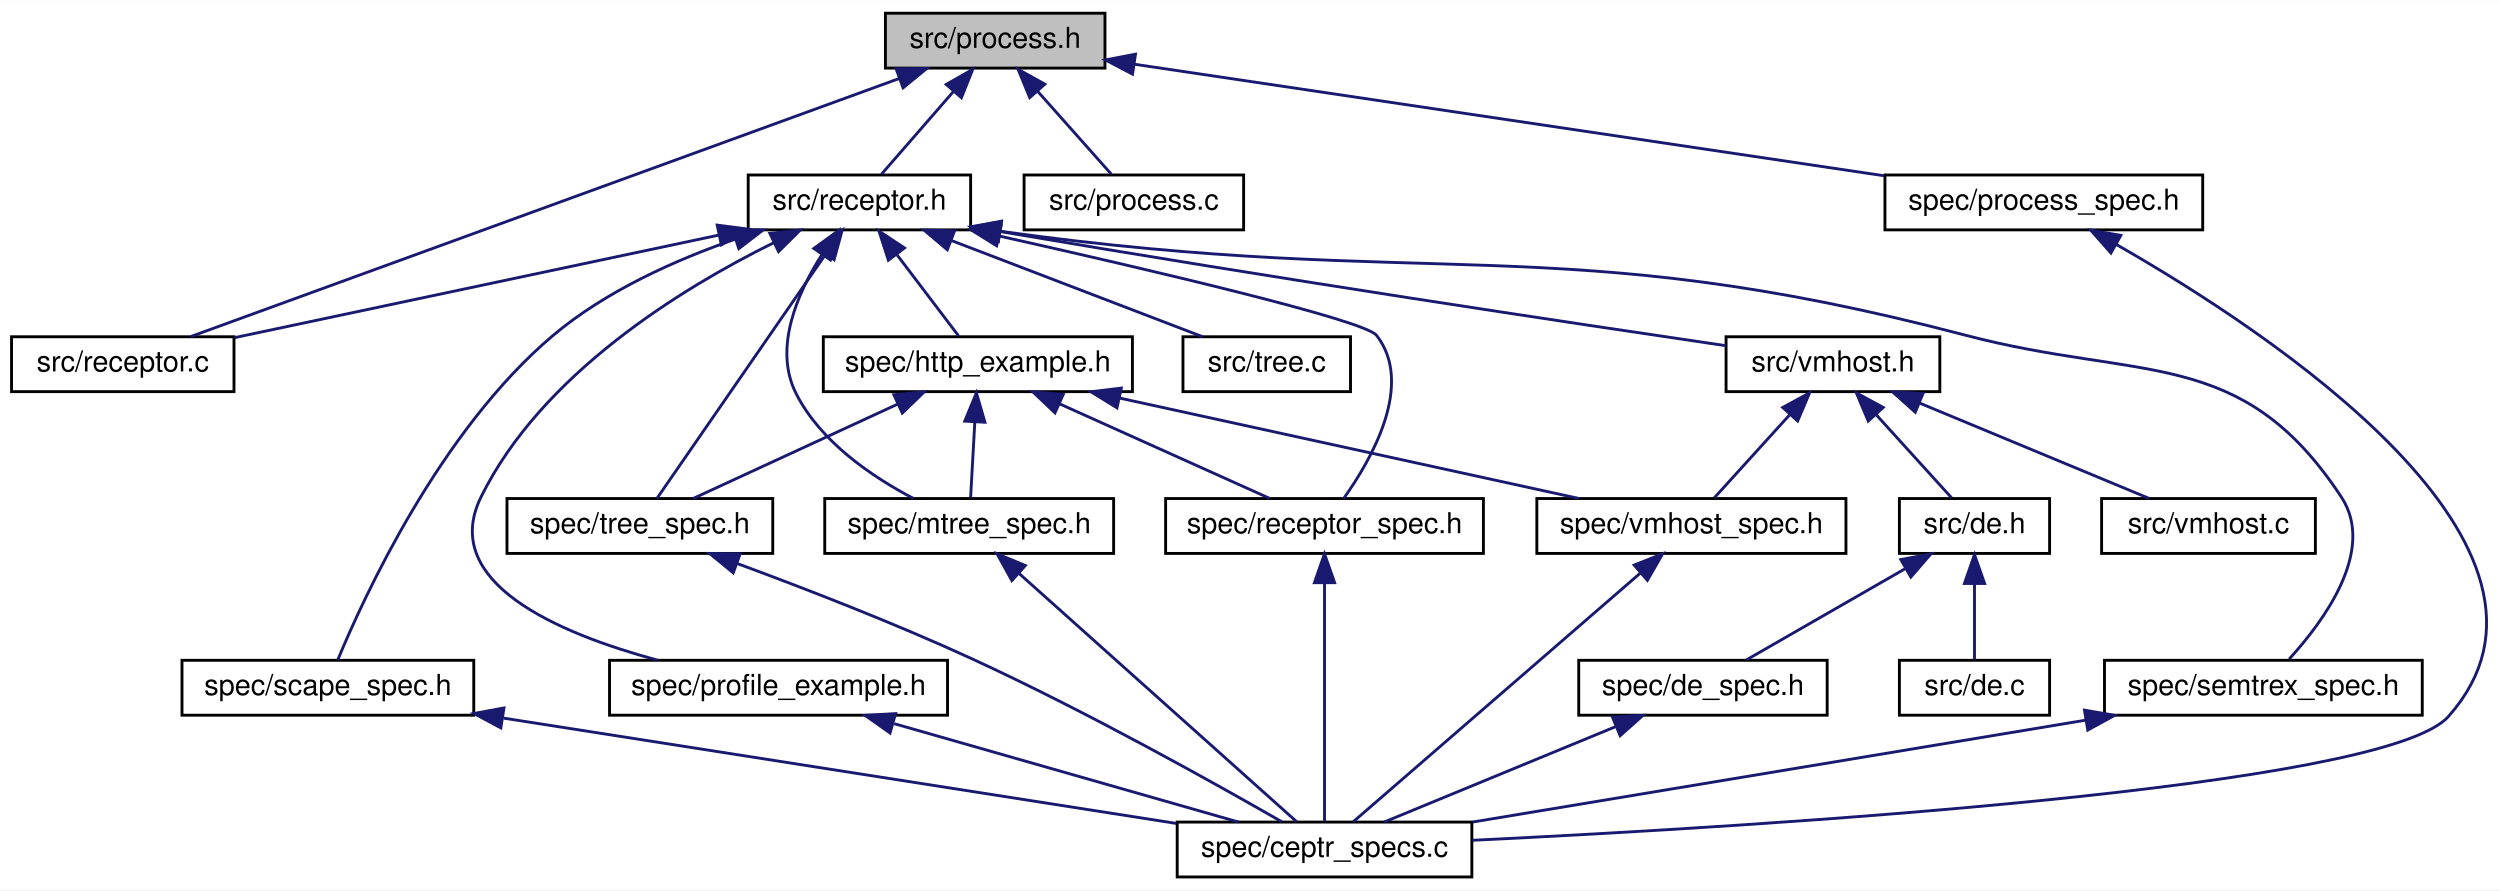
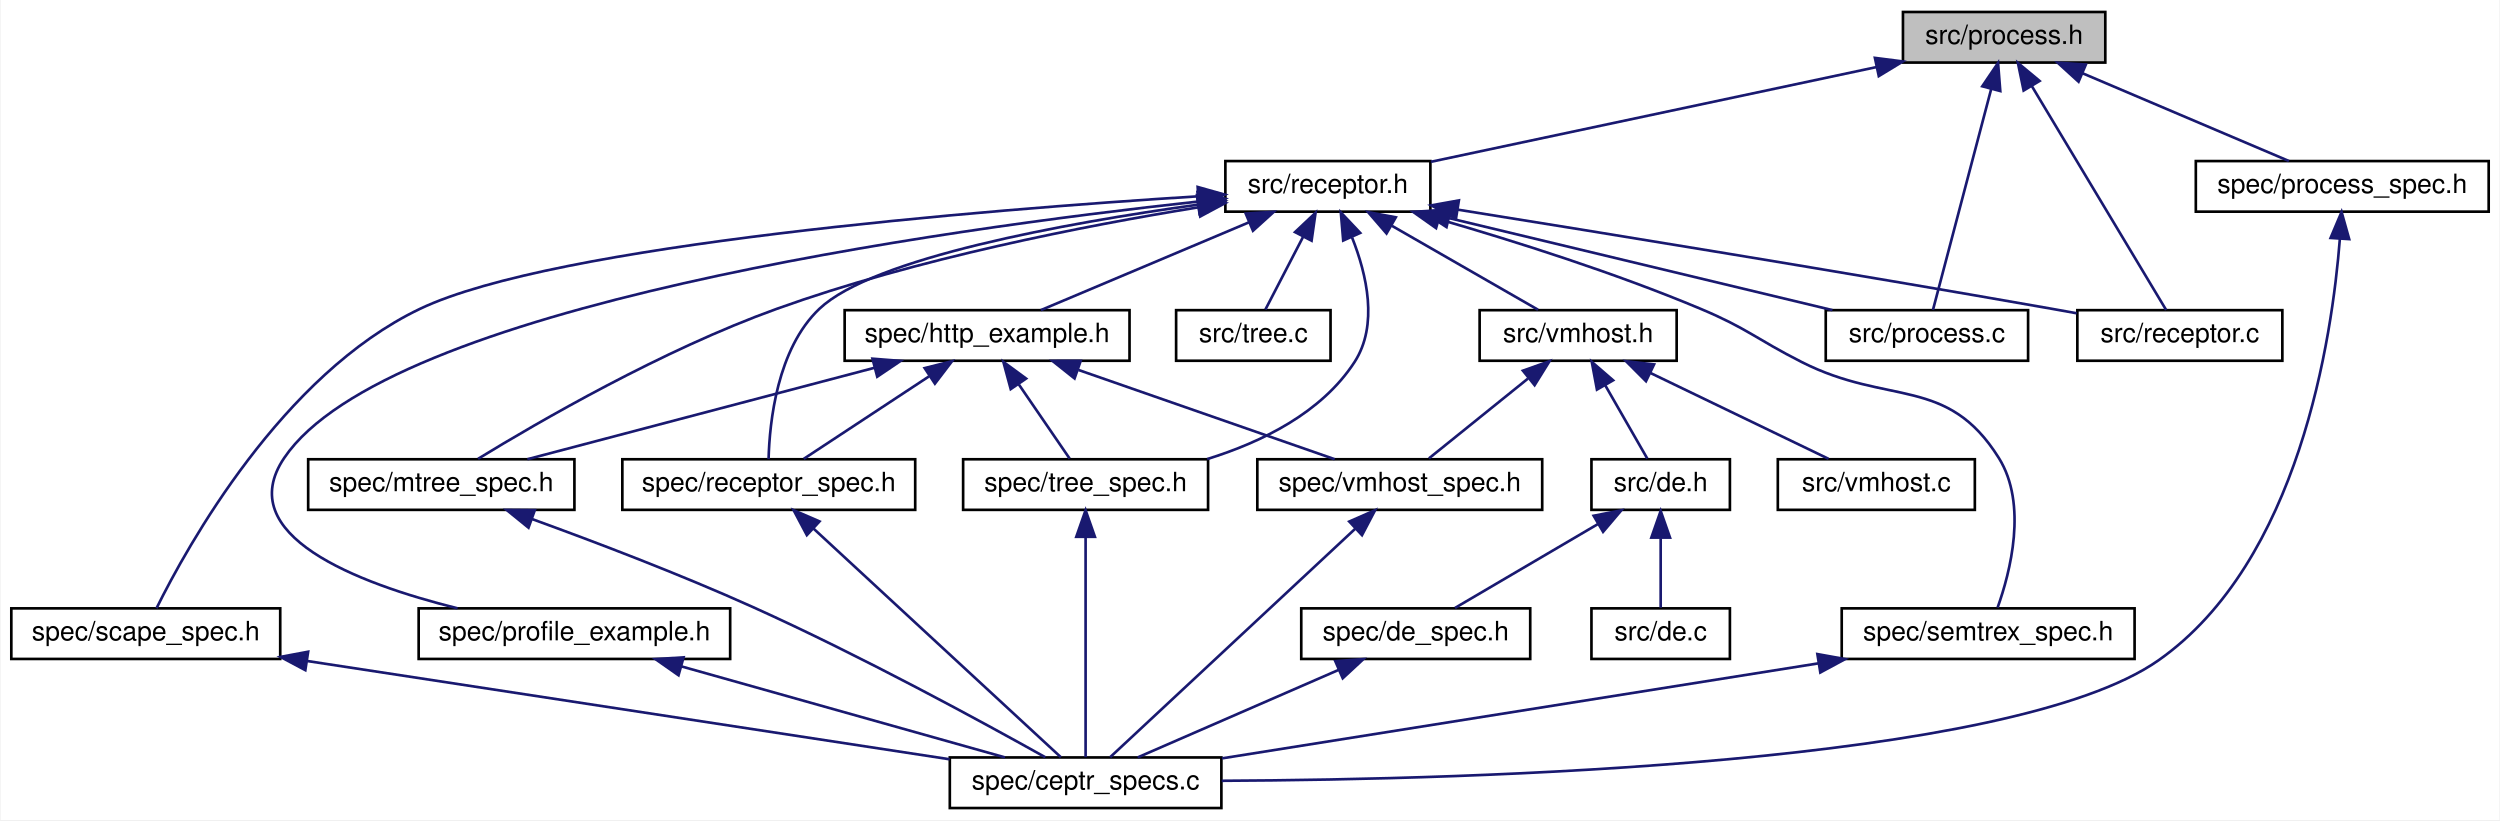
- <svg xmlns="http://www.w3.org/2000/svg" xmlns:xlink="http://www.w3.org/1999/xlink" width="865pt" height="308pt" viewBox="0.00 0.00 865.41 308.00">
+ <svg xmlns="http://www.w3.org/2000/svg" xmlns:xlink="http://www.w3.org/1999/xlink" width="939pt" height="308pt" viewBox="0.00 0.00 938.50 308.00">
  <g id="graph0" class="graph" transform="scale(1 1) rotate(0) translate(4 304)">
-     <polygon fill="white" stroke="none" points="-4,4 -4,-304 861.413,-304 861.413,4 -4,4" />
+     <polygon fill="white" stroke="none" points="-4,4 -4,-304 934.5,-304 934.5,4 -4,4" />
    <g id="node1" class="node">
-       <polygon fill="#bfbfbf" stroke="black" points="302.5,-280.5 302.5,-299.5 378.5,-299.5 378.5,-280.5 302.5,-280.5" />
-       <text text-anchor="middle" x="340.5" y="-287.5" font-family="Helvetica,sans-Serif" font-size="10.00">src/process.h</text>
+       <polygon fill="#bfbfbf" stroke="black" points="710.5,-280.5 710.5,-299.5 786.5,-299.5 786.5,-280.5 710.5,-280.5" />
+       <text text-anchor="middle" x="748.5" y="-287.5" font-family="Helvetica,sans-Serif" font-size="10.00">src/process.h</text>
    </g>
    <g id="node2" class="node">
      <g id="a_node2">
        <a xlink:href="receptor_8h.html" target="_top" xlink:title="receptor implementation header file ">
-           <polygon fill="white" stroke="black" points="255,-224.5 255,-243.5 332,-243.5 332,-224.5 255,-224.5" />
-           <text text-anchor="middle" x="293.5" y="-231.5" font-family="Helvetica,sans-Serif" font-size="10.00">src/receptor.h</text>
+           <polygon fill="white" stroke="black" points="456,-224.5 456,-243.5 533,-243.5 533,-224.5 456,-224.5" />
+           <text text-anchor="middle" x="494.5" y="-231.5" font-family="Helvetica,sans-Serif" font-size="10.00">src/receptor.h</text>
        </a>
      </g>
    </g>
    <g id="edge1" class="edge">
-       <path fill="none" stroke="midnightblue" d="M326.079,-272.431C317.842,-262.967 307.846,-251.483 301.117,-243.751" />
-       <polygon fill="midnightblue" stroke="midnightblue" points="323.534,-274.838 332.739,-280.083 328.814,-270.242 323.534,-274.838" />
+       <path fill="none" stroke="midnightblue" d="M700.535,-278.803C652.056,-268.496 578.074,-252.768 533.203,-243.228" />
+       <polygon fill="midnightblue" stroke="midnightblue" points="699.964,-282.26 710.474,-280.916 701.42,-275.413 699.964,-282.26" />
    </g>
    <g id="node10" class="node">
      <g id="a_node10">
+         <a xlink:href="process_8c.html" target="_top" xlink:title="implementation of ceptr processing: instructions and run tree reduction ">
+           <polygon fill="white" stroke="black" points="681.5,-168.5 681.5,-187.5 757.5,-187.5 757.5,-168.5 681.5,-168.5" />
+           <text text-anchor="middle" x="719.5" y="-175.5" font-family="Helvetica,sans-Serif" font-size="10.00">src/process.c</text>
+         </a>
+       </g>
+     </g>
+     <g id="edge30" class="edge">
+       <path fill="none" stroke="midnightblue" d="M743.669,-270.674C737.328,-246.625 726.457,-205.388 721.765,-187.591" />
+       <polygon fill="midnightblue" stroke="midnightblue" points="740.291,-271.591 746.224,-280.368 747.059,-269.807 740.291,-271.591" />
+     </g>
+     <g id="node11" class="node">
+       <g id="a_node11">
        <a xlink:href="receptor_8c.html" target="_top" xlink:title="receptor implementation ">
-           <polygon fill="white" stroke="black" points="0,-168.5 0,-187.5 77,-187.5 77,-168.5 0,-168.5" />
-           <text text-anchor="middle" x="38.5" y="-175.5" font-family="Helvetica,sans-Serif" font-size="10.00">src/receptor.c</text>
-         </a>
-       </g>
-     </g>
-     <g id="edge30" class="edge">
-       <path fill="none" stroke="midnightblue" d="M307.183,-276.865C245.618,-254.44 115.459,-207.032 62.087,-187.591" />
-       <polygon fill="midnightblue" stroke="midnightblue" points="306.209,-280.235 316.803,-280.368 308.604,-273.657 306.209,-280.235" />
-     </g>
-     <g id="node19" class="node">
-       <g id="a_node19">
-         <a xlink:href="process_8c.html" target="_top" xlink:title="implementation of ceptr processing: instructions and run tree reduction ">
-           <polygon fill="white" stroke="black" points="350.5,-224.5 350.5,-243.5 426.5,-243.5 426.5,-224.5 350.5,-224.5" />
-           <text text-anchor="middle" x="388.5" y="-231.5" font-family="Helvetica,sans-Serif" font-size="10.00">src/process.c</text>
-         </a>
-       </g>
-     </g>
-     <g id="edge29" class="edge">
-       <path fill="none" stroke="midnightblue" d="M355.228,-272.431C363.64,-262.967 373.849,-251.483 380.721,-243.751" />
-       <polygon fill="midnightblue" stroke="midnightblue" points="352.454,-270.284 348.426,-280.083 357.686,-274.934 352.454,-270.284" />
+           <polygon fill="white" stroke="black" points="776,-168.5 776,-187.5 853,-187.5 853,-168.5 776,-168.5" />
+           <text text-anchor="middle" x="814.5" y="-175.5" font-family="Helvetica,sans-Serif" font-size="10.00">src/receptor.c</text>
+         </a>
+       </g>
+     </g>
+     <g id="edge31" class="edge">
+       <path fill="none" stroke="midnightblue" d="M758.916,-271.64C773.254,-247.744 798.523,-205.629 809.345,-187.591" />
+       <polygon fill="midnightblue" stroke="midnightblue" points="755.823,-269.993 753.679,-280.368 761.825,-273.594 755.823,-269.993" />
    </g>
    <g id="node20" class="node">
      <g id="a_node20">
        <a xlink:href="process__spec_8h.html" target="_top" xlink:title="spec/process_spec.h">
-           <polygon fill="white" stroke="black" points="648.5,-224.5 648.5,-243.5 758.5,-243.5 758.5,-224.5 648.5,-224.5" />
-           <text text-anchor="middle" x="703.5" y="-231.5" font-family="Helvetica,sans-Serif" font-size="10.00">spec/process_spec.h</text>
-         </a>
-       </g>
-     </g>
-     <g id="edge31" class="edge">
-       <path fill="none" stroke="midnightblue" d="M388.56,-281.851C455.721,-271.86 577.355,-253.765 648.198,-243.227" />
-       <polygon fill="midnightblue" stroke="midnightblue" points="388.037,-278.39 378.661,-283.323 389.067,-285.314 388.037,-278.39" />
+           <polygon fill="white" stroke="black" points="820.5,-224.5 820.5,-243.5 930.5,-243.5 930.5,-224.5 820.5,-224.5" />
+           <text text-anchor="middle" x="875.5" y="-231.5" font-family="Helvetica,sans-Serif" font-size="10.00">spec/process_spec.h</text>
+         </a>
+       </g>
+     </g>
+     <g id="edge32" class="edge">
+       <path fill="none" stroke="midnightblue" d="M777.891,-276.503C801.7,-266.38 834.606,-252.388 855.471,-243.516" />
+       <polygon fill="midnightblue" stroke="midnightblue" points="776.457,-273.31 768.624,-280.444 779.196,-279.751 776.457,-273.31" />
    </g>
    <g id="node3" class="node">
      <g id="a_node3">
        <a xlink:href="vmhost_8h.html" target="_top" xlink:title="vmhost implementation header file ">
-           <polygon fill="white" stroke="black" points="593.5,-168.5 593.5,-187.5 667.5,-187.5 667.5,-168.5 593.5,-168.5" />
-           <text text-anchor="middle" x="630.5" y="-175.5" font-family="Helvetica,sans-Serif" font-size="10.00">src/vmhost.h</text>
+           <polygon fill="white" stroke="black" points="551.5,-168.5 551.5,-187.5 625.5,-187.5 625.5,-168.5 551.5,-168.5" />
+           <text text-anchor="middle" x="588.5" y="-175.5" font-family="Helvetica,sans-Serif" font-size="10.00">src/vmhost.h</text>
        </a>
      </g>
    </g>
    <g id="edge2" class="edge">
-       <path fill="none" stroke="midnightblue" d="M342.194,-223.925C438.858,-207.447 540.283,-192.219 593.488,-184.389" />
-       <polygon fill="midnightblue" stroke="midnightblue" points="341.52,-220.49 332.254,-225.627 342.701,-227.389 341.52,-220.49" />
+       <path fill="none" stroke="midnightblue" d="M518.562,-219.177C535.859,-209.241 558.648,-196.149 573.435,-187.655" />
+       <polygon fill="midnightblue" stroke="midnightblue" points="516.53,-216.308 509.603,-224.324 520.017,-222.378 516.53,-216.308" />
    </g>
    <g id="edge10" class="edge">
-       <path fill="none" stroke="midnightblue" d="M244.772,-222.681C196.028,-212.359 122.027,-196.688 77.175,-187.19" />
-       <polygon fill="midnightblue" stroke="midnightblue" points="244.263,-226.151 254.771,-224.799 245.713,-219.303 244.263,-226.151" />
-     </g>
-     <g id="node11" class="node">
-       <g id="a_node11">
-         <a xlink:href="tree_8c.html" target="_top" xlink:title="semantic tree pointer implementation ">
-           <polygon fill="white" stroke="black" points="405.5,-168.5 405.5,-187.5 463.5,-187.5 463.5,-168.5 405.5,-168.5" />
-           <text text-anchor="middle" x="434.5" y="-175.5" font-family="Helvetica,sans-Serif" font-size="10.00">src/tree.c</text>
-         </a>
-       </g>
+       <path fill="none" stroke="midnightblue" d="M539.965,-222.088C582.473,-211.887 645.079,-196.861 684.015,-187.516" />
+       <polygon fill="midnightblue" stroke="midnightblue" points="539.059,-218.706 530.152,-224.444 540.693,-225.513 539.059,-218.706" />
    </g>
    <g id="edge11" class="edge">
-       <path fill="none" stroke="midnightblue" d="M325.429,-220.772C351.914,-210.629 388.892,-196.467 412.263,-187.516" />
-       <polygon fill="midnightblue" stroke="midnightblue" points="323.929,-217.599 315.842,-224.444 326.432,-224.136 323.929,-217.599" />
+       <path fill="none" stroke="midnightblue" d="M543.351,-225.241C597.836,-216.512 688.564,-201.752 766.5,-188 769.506,-187.47 772.616,-186.91 775.74,-186.341" />
+       <polygon fill="midnightblue" stroke="midnightblue" points="542.603,-221.816 533.281,-226.852 543.709,-228.728 542.603,-221.816" />
    </g>
    <g id="node12" class="node">
      <g id="a_node12">
-         <a xlink:href="tree__spec_8h.html" target="_top" xlink:title="spec/tree_spec.h">
-           <polygon fill="white" stroke="black" points="171.5,-112.5 171.5,-131.5 263.5,-131.5 263.5,-112.5 171.5,-112.5" />
-           <text text-anchor="middle" x="217.5" y="-119.5" font-family="Helvetica,sans-Serif" font-size="10.00">spec/tree_spec.h</text>
+         <a xlink:href="tree_8c.html" target="_top" xlink:title="semantic tree pointer implementation ">
+           <polygon fill="white" stroke="black" points="437.5,-168.5 437.5,-187.5 495.5,-187.5 495.5,-168.5 437.5,-168.5" />
+           <text text-anchor="middle" x="466.5" y="-175.5" font-family="Helvetica,sans-Serif" font-size="10.00">src/tree.c</text>
        </a>
      </g>
    </g>
    <g id="edge12" class="edge">
-       <path fill="none" stroke="midnightblue" d="M281.725,-215.957C265.255,-192.118 235.953,-149.709 223.436,-131.591" />
-       <polygon fill="midnightblue" stroke="midnightblue" points="278.972,-218.131 287.536,-224.368 284.732,-214.152 278.972,-218.131" />
+       <path fill="none" stroke="midnightblue" d="M485.158,-214.983C480.405,-205.817 474.844,-195.092 471.038,-187.751" />
+       <polygon fill="midnightblue" stroke="midnightblue" points="482.166,-216.817 489.876,-224.083 488.38,-213.594 482.166,-216.817" />
    </g>
    <g id="node13" class="node">
      <g id="a_node13">
-         <a xlink:href="http__example_8h.html" target="_top" xlink:title="spec/http_example.h">
-           <polygon fill="white" stroke="black" points="281,-168.5 281,-187.5 388,-187.5 388,-168.5 281,-168.5" />
-           <text text-anchor="middle" x="334.5" y="-175.5" font-family="Helvetica,sans-Serif" font-size="10.00">spec/http_example.h</text>
-         </a>
-       </g>
-     </g>
-     <g id="edge14" class="edge">
-       <path fill="none" stroke="midnightblue" d="M306.517,-215.855C313.617,-206.505 322.104,-195.327 327.856,-187.751" />
-       <polygon fill="midnightblue" stroke="midnightblue" points="303.53,-214.002 300.27,-224.083 309.105,-218.235 303.53,-214.002" />
+         <a xlink:href="tree__spec_8h.html" target="_top" xlink:title="spec/tree_spec.h">
+           <polygon fill="white" stroke="black" points="357.5,-112.5 357.5,-131.5 449.5,-131.5 449.5,-112.5 357.5,-112.5" />
+           <text text-anchor="middle" x="403.5" y="-119.5" font-family="Helvetica,sans-Serif" font-size="10.00">spec/tree_spec.h</text>
+         </a>
+       </g>
+     </g>
+     <g id="edge13" class="edge">
+       <path fill="none" stroke="midnightblue" d="M503.591,-214.777C509.108,-200.903 513.517,-181.889 504.5,-168 492.165,-149.001 469.743,-137.956 449.153,-131.569" />
+       <polygon fill="midnightblue" stroke="midnightblue" points="500.257,-213.658 499.36,-224.215 506.644,-216.522 500.257,-213.658" />
    </g>
    <g id="node14" class="node">
      <g id="a_node14">
-         <a xlink:href="mtree__spec_8h.html" target="_top" xlink:title="spec/mtree_spec.h">
-           <polygon fill="white" stroke="black" points="281.5,-112.5 281.5,-131.5 381.5,-131.5 381.5,-112.5 281.5,-112.5" />
-           <text text-anchor="middle" x="331.5" y="-119.5" font-family="Helvetica,sans-Serif" font-size="10.00">spec/mtree_spec.h</text>
-         </a>
-       </g>
-     </g>
-     <g id="edge21" class="edge">
-       <path fill="none" stroke="midnightblue" d="M280.54,-215.996C271.999,-202.576 263.708,-183.584 271.5,-168 279.943,-151.113 298.071,-138.919 312.204,-131.52" />
-       <polygon fill="midnightblue" stroke="midnightblue" points="277.719,-218.07 286.299,-224.287 283.468,-214.077 277.719,-218.07" />
+         <a xlink:href="http__example_8h.html" target="_top" xlink:title="spec/http_example.h">
+           <polygon fill="white" stroke="black" points="313,-168.5 313,-187.5 420,-187.5 420,-168.5 313,-168.5" />
+           <text text-anchor="middle" x="366.5" y="-175.5" font-family="Helvetica,sans-Serif" font-size="10.00">spec/http_example.h</text>
+         </a>
+       </g>
+     </g>
+     <g id="edge15" class="edge">
+       <path fill="none" stroke="midnightblue" d="M464.877,-220.503C440.881,-210.38 407.716,-196.388 386.687,-187.516" />
+       <polygon fill="midnightblue" stroke="midnightblue" points="463.644,-223.781 474.218,-224.444 466.365,-217.332 463.644,-223.781" />
    </g>
    <g id="node15" class="node">
      <g id="a_node15">
-         <a xlink:href="receptor__spec_8h.html" target="_top" xlink:title="spec/receptor_spec.h">
-           <polygon fill="white" stroke="black" points="399.5,-112.5 399.5,-131.5 509.5,-131.5 509.5,-112.5 399.5,-112.5" />
-           <text text-anchor="middle" x="454.5" y="-119.5" font-family="Helvetica,sans-Serif" font-size="10.00">spec/receptor_spec.h</text>
-         </a>
-       </g>
-     </g>
-     <g id="edge24" class="edge">
-       <path fill="none" stroke="midnightblue" d="M341.986,-222.352C393.578,-210.791 468.39,-193.271 472.5,-188 485.748,-171.009 470.653,-144.864 461.114,-131.501" />
-       <polygon fill="midnightblue" stroke="midnightblue" points="341.003,-218.985 332.005,-224.579 342.527,-225.817 341.003,-218.985" />
+         <a xlink:href="mtree__spec_8h.html" target="_top" xlink:title="spec/mtree_spec.h">
+           <polygon fill="white" stroke="black" points="111.5,-112.5 111.5,-131.5 211.5,-131.5 211.5,-112.5 111.5,-112.5" />
+           <text text-anchor="middle" x="161.5" y="-119.5" font-family="Helvetica,sans-Serif" font-size="10.00">spec/mtree_spec.h</text>
+         </a>
+       </g>
+     </g>
+     <g id="edge22" class="edge">
+       <path fill="none" stroke="midnightblue" d="M445.788,-226.115C403.191,-219.227 340.093,-206.91 287.5,-188 244.649,-172.593 197.93,-145.509 175.311,-131.671" />
+       <polygon fill="midnightblue" stroke="midnightblue" points="445.466,-229.607 455.889,-227.708 446.557,-222.692 445.466,-229.607" />
    </g>
    <g id="node16" class="node">
      <g id="a_node16">
-         <a xlink:href="semtrex__spec_8h.html" target="_top" xlink:title="spec/semtrex_spec.h">
-           <polygon fill="white" stroke="black" points="724.5,-56.5 724.5,-75.5 834.5,-75.5 834.5,-56.5 724.5,-56.5" />
-           <text text-anchor="middle" x="779.5" y="-63.5" font-family="Helvetica,sans-Serif" font-size="10.00">spec/semtrex_spec.h</text>
-         </a>
-       </g>
-     </g>
-     <g id="edge22" class="edge">
-       <path fill="none" stroke="midnightblue" d="M342.217,-224.033C491.502,-203.182 534.78,-225.231 676.5,-188 737.346,-172.016 771.917,-184.552 806.5,-132 818.591,-113.626 800.331,-88.956 788.423,-75.927" />
-       <polygon fill="midnightblue" stroke="midnightblue" points="341.629,-220.581 332.229,-225.469 342.625,-227.51 341.629,-220.581" />
+         <a xlink:href="receptor__spec_8h.html" target="_top" xlink:title="spec/receptor_spec.h">
+           <polygon fill="white" stroke="black" points="229.5,-112.5 229.5,-131.5 339.5,-131.5 339.5,-112.5 229.5,-112.5" />
+           <text text-anchor="middle" x="284.5" y="-119.5" font-family="Helvetica,sans-Serif" font-size="10.00">spec/receptor_spec.h</text>
+         </a>
+       </g>
+     </g>
+     <g id="edge25" class="edge">
+       <path fill="none" stroke="midnightblue" d="M445.516,-227.111C395.906,-220.186 323.693,-207.15 303.5,-188 287.633,-172.952 284.793,-145.458 284.426,-131.547" />
+       <polygon fill="midnightblue" stroke="midnightblue" points="445.352,-230.621 455.732,-228.496 446.293,-223.684 445.352,-230.621" />
    </g>
    <g id="node17" class="node">
      <g id="a_node17">
-         <a xlink:href="scape__spec_8h.html" target="_top" xlink:title="spec/scape_spec.h">
-           <polygon fill="white" stroke="black" points="59,-56.5 59,-75.5 160,-75.5 160,-56.5 59,-56.5" />
-           <text text-anchor="middle" x="109.5" y="-63.5" font-family="Helvetica,sans-Serif" font-size="10.00">spec/scape_spec.h</text>
-         </a>
-       </g>
-     </g>
-     <g id="edge25" class="edge">
-       <path fill="none" stroke="midnightblue" d="M250.625,-221.321C229.937,-214.149 205.719,-203.341 187.5,-188 148.307,-154.999 121.866,-97.26 112.887,-75.564" />
-       <polygon fill="midnightblue" stroke="midnightblue" points="249.557,-224.654 260.15,-224.458 251.747,-218.005 249.557,-224.654" />
+         <a xlink:href="semtrex__spec_8h.html" target="_top" xlink:title="spec/semtrex_spec.h">
+           <polygon fill="white" stroke="black" points="687.5,-56.5 687.5,-75.5 797.5,-75.5 797.5,-56.5 687.5,-56.5" />
+           <text text-anchor="middle" x="742.5" y="-63.5" font-family="Helvetica,sans-Serif" font-size="10.00">spec/semtrex_spec.h</text>
+         </a>
+       </g>
+     </g>
+     <g id="edge23" class="edge">
+       <path fill="none" stroke="midnightblue" d="M536.405,-221.599C564.586,-213.432 602.322,-201.519 634.5,-188 652.095,-180.608 655.472,-176.62 672.5,-168 705.131,-151.481 727.103,-163.007 746.5,-132 757.413,-114.555 750.787,-89.062 746.045,-75.781" />
+       <polygon fill="midnightblue" stroke="midnightblue" points="535.136,-218.322 526.483,-224.435 537.059,-225.052 535.136,-218.322" />
    </g>
    <g id="node18" class="node">
      <g id="a_node18">
+         <a xlink:href="scape__spec_8h.html" target="_top" xlink:title="spec/scape_spec.h">
+           <polygon fill="white" stroke="black" points="0,-56.5 0,-75.5 101,-75.5 101,-56.5 0,-56.5" />
+           <text text-anchor="middle" x="50.5" y="-63.5" font-family="Helvetica,sans-Serif" font-size="10.00">spec/scape_spec.h</text>
+         </a>
+       </g>
+     </g>
+     <g id="edge26" class="edge">
+       <path fill="none" stroke="midnightblue" d="M445.774,-230.276C364.25,-225.107 204.148,-212.171 153.5,-188 101.713,-163.286 66.084,-98.853 54.544,-75.56" />
+       <polygon fill="midnightblue" stroke="midnightblue" points="445.592,-233.771 455.789,-230.896 446.025,-226.784 445.592,-233.771" />
+     </g>
+     <g id="node19" class="node">
+       <g id="a_node19">
        <a xlink:href="profile__example_8h.html" target="_top" xlink:title="spec/profile_example.h">
-           <polygon fill="white" stroke="black" points="207,-56.5 207,-75.5 324,-75.5 324,-56.5 207,-56.5" />
-           <text text-anchor="middle" x="265.5" y="-63.5" font-family="Helvetica,sans-Serif" font-size="10.00">spec/profile_example.h</text>
-         </a>
-       </g>
-     </g>
-     <g id="edge27" class="edge">
-       <path fill="none" stroke="midnightblue" d="M263.761,-220.017C232.014,-204.328 183.458,-174.623 162.5,-132 147.991,-102.494 189.111,-84.85 223.633,-75.545" />
-       <polygon fill="midnightblue" stroke="midnightblue" points="262.491,-223.289 273.024,-224.435 265.504,-216.971 262.491,-223.289" />
+           <polygon fill="white" stroke="black" points="153,-56.5 153,-75.5 270,-75.5 270,-56.5 153,-56.5" />
+           <text text-anchor="middle" x="211.5" y="-63.5" font-family="Helvetica,sans-Serif" font-size="10.00">spec/profile_example.h</text>
+         </a>
+       </g>
+     </g>
+     <g id="edge28" class="edge">
+       <path fill="none" stroke="midnightblue" d="M445.789,-228.302C349.543,-217.849 140.967,-188.969 102.5,-132 82.957,-103.058 129.398,-85.037 167.607,-75.509" />
+       <polygon fill="midnightblue" stroke="midnightblue" points="445.535,-231.795 455.849,-229.372 446.275,-224.834 445.535,-231.795" />
    </g>
    <g id="node4" class="node">
      <g id="a_node4">
        <a xlink:href="de_8h.html" target="_top" xlink:title="header file for data engine ">
-           <polygon fill="white" stroke="black" points="653.5,-112.5 653.5,-131.5 705.5,-131.5 705.5,-112.5 653.5,-112.5" />
-           <text text-anchor="middle" x="679.5" y="-119.5" font-family="Helvetica,sans-Serif" font-size="10.00">src/de.h</text>
+           <polygon fill="white" stroke="black" points="593.5,-112.5 593.5,-131.5 645.5,-131.5 645.5,-112.5 593.5,-112.5" />
+           <text text-anchor="middle" x="619.5" y="-119.5" font-family="Helvetica,sans-Serif" font-size="10.00">src/de.h</text>
        </a>
      </g>
    </g>
    <g id="edge3" class="edge">
-       <path fill="none" stroke="midnightblue" d="M645.534,-160.431C654.122,-150.967 664.543,-139.483 671.559,-131.751" />
-       <polygon fill="midnightblue" stroke="midnightblue" points="642.719,-158.325 638.591,-168.083 647.903,-163.029 642.719,-158.325" />
+       <path fill="none" stroke="midnightblue" d="M598.676,-159.275C603.974,-150.045 610.217,-139.17 614.476,-131.751" />
+       <polygon fill="midnightblue" stroke="midnightblue" points="595.562,-157.668 593.619,-168.083 601.633,-161.153 595.562,-157.668" />
    </g>
    <g id="node8" class="node">
      <g id="a_node8">
        <a xlink:href="vmhost_8c.html" target="_top" xlink:title="virtual machine host receptor implementation ">
-           <polygon fill="white" stroke="black" points="723.5,-112.5 723.5,-131.5 797.5,-131.5 797.5,-112.5 723.5,-112.5" />
-           <text text-anchor="middle" x="760.5" y="-119.5" font-family="Helvetica,sans-Serif" font-size="10.00">src/vmhost.c</text>
+           <polygon fill="white" stroke="black" points="663.5,-112.5 663.5,-131.5 737.5,-131.5 737.5,-112.5 663.5,-112.5" />
+           <text text-anchor="middle" x="700.5" y="-119.5" font-family="Helvetica,sans-Serif" font-size="10.00">src/vmhost.c</text>
        </a>
      </g>
    </g>
    <g id="edge7" class="edge">
-       <path fill="none" stroke="midnightblue" d="M660.585,-164.503C684.957,-154.38 718.64,-140.388 739.997,-131.516" />
-       <polygon fill="midnightblue" stroke="midnightblue" points="658.991,-161.375 651.099,-168.444 661.677,-167.84 658.991,-161.375" />
+       <path fill="none" stroke="midnightblue" d="M615.749,-163.862C636.516,-153.849 664.523,-140.346 682.55,-131.655" />
+       <polygon fill="midnightblue" stroke="midnightblue" points="613.982,-160.828 606.495,-168.324 617.023,-167.134 613.982,-160.828" />
    </g>
    <g id="node9" class="node">
      <g id="a_node9">
        <a xlink:href="vmhost__spec_8h.html" target="_top" xlink:title="spec/vmhost_spec.h">
-           <polygon fill="white" stroke="black" points="528,-112.5 528,-131.5 635,-131.5 635,-112.5 528,-112.5" />
-           <text text-anchor="middle" x="581.5" y="-119.5" font-family="Helvetica,sans-Serif" font-size="10.00">spec/vmhost_spec.h</text>
+           <polygon fill="white" stroke="black" points="468,-112.5 468,-131.5 575,-131.5 575,-112.5 468,-112.5" />
+           <text text-anchor="middle" x="521.5" y="-119.5" font-family="Helvetica,sans-Serif" font-size="10.00">spec/vmhost_spec.h</text>
        </a>
      </g>
    </g>
    <g id="edge8" class="edge">
-       <path fill="none" stroke="midnightblue" d="M615.466,-160.431C606.878,-150.967 596.457,-139.483 589.441,-131.751" />
-       <polygon fill="midnightblue" stroke="midnightblue" points="613.097,-163.029 622.409,-168.083 618.281,-158.325 613.097,-163.029" />
+       <path fill="none" stroke="midnightblue" d="M569.665,-161.82C557.662,-152.145 542.528,-139.948 532.461,-131.834" />
+       <polygon fill="midnightblue" stroke="midnightblue" points="567.753,-164.774 577.735,-168.324 572.146,-159.324 567.753,-164.774" />
    </g>
    <g id="node5" class="node">
      <g id="a_node5">
        <a xlink:href="de_8c.html" target="_top" xlink:title="implementation file for data engine ">
-           <polygon fill="white" stroke="black" points="653.5,-56.5 653.5,-75.5 705.5,-75.5 705.5,-56.5 653.5,-56.5" />
-           <text text-anchor="middle" x="679.5" y="-63.5" font-family="Helvetica,sans-Serif" font-size="10.00">src/de.c</text>
+           <polygon fill="white" stroke="black" points="593.5,-56.5 593.5,-75.5 645.5,-75.5 645.5,-56.5 593.5,-56.5" />
+           <text text-anchor="middle" x="619.5" y="-63.5" font-family="Helvetica,sans-Serif" font-size="10.00">src/de.c</text>
        </a>
      </g>
    </g>
    <g id="edge4" class="edge">
-       <path fill="none" stroke="midnightblue" d="M679.5,-101.805C679.5,-92.91 679.5,-82.78 679.5,-75.751" />
-       <polygon fill="midnightblue" stroke="midnightblue" points="676,-102.083 679.5,-112.083 683,-102.083 676,-102.083" />
+       <path fill="none" stroke="midnightblue" d="M619.5,-101.805C619.5,-92.91 619.5,-82.78 619.5,-75.751" />
+       <polygon fill="midnightblue" stroke="midnightblue" points="616,-102.083 619.5,-112.083 623,-102.083 616,-102.083" />
    </g>
    <g id="node6" class="node">
      <g id="a_node6">
        <a xlink:href="de__spec_8h.html" target="_top" xlink:title="spec/de_spec.h">
-           <polygon fill="white" stroke="black" points="542.5,-56.5 542.5,-75.5 628.5,-75.5 628.5,-56.5 542.5,-56.5" />
-           <text text-anchor="middle" x="585.5" y="-63.5" font-family="Helvetica,sans-Serif" font-size="10.00">spec/de_spec.h</text>
+           <polygon fill="white" stroke="black" points="484.5,-56.5 484.5,-75.5 570.5,-75.5 570.5,-56.5 484.5,-56.5" />
+           <text text-anchor="middle" x="527.5" y="-63.5" font-family="Helvetica,sans-Serif" font-size="10.00">spec/de_spec.h</text>
        </a>
      </g>
    </g>
    <g id="edge5" class="edge">
-       <path fill="none" stroke="midnightblue" d="M655.438,-107.177C638.141,-97.241 615.352,-84.149 600.565,-75.654" />
-       <polygon fill="midnightblue" stroke="midnightblue" points="653.983,-110.378 664.397,-112.324 657.47,-104.308 653.983,-110.378" />
+       <path fill="none" stroke="midnightblue" d="M595.95,-107.177C579.021,-97.241 556.717,-84.149 542.245,-75.654" />
+       <polygon fill="midnightblue" stroke="midnightblue" points="594.323,-110.28 604.719,-112.324 597.866,-104.243 594.323,-110.28" />
    </g>
    <g id="node7" class="node">
      <g id="a_node7">
        <a xlink:href="ceptr__specs_8c.html" target="_top" xlink:title="implements a main() entry point for running all the tests ">
-           <polygon fill="white" stroke="black" points="403.5,-0.5 403.5,-19.5 505.5,-19.5 505.5,-0.5 403.5,-0.5" />
-           <text text-anchor="middle" x="454.5" y="-7.5" font-family="Helvetica,sans-Serif" font-size="10.00">spec/ceptr_specs.c</text>
+           <polygon fill="white" stroke="black" points="352.5,-0.5 352.5,-19.5 454.5,-19.5 454.5,-0.5 352.5,-0.5" />
+           <text text-anchor="middle" x="403.5" y="-7.5" font-family="Helvetica,sans-Serif" font-size="10.00">spec/ceptr_specs.c</text>
        </a>
      </g>
    </g>
    <g id="edge6" class="edge">
-       <path fill="none" stroke="midnightblue" d="M555.183,-52.503C530.624,-42.38 496.682,-28.388 475.16,-19.516" />
-       <polygon fill="midnightblue" stroke="midnightblue" points="554.163,-55.868 564.743,-56.444 556.831,-49.397 554.163,-55.868" />
+       <path fill="none" stroke="midnightblue" d="M498.493,-52.368C475.271,-42.255 443.337,-28.349 423.056,-19.516" />
+       <polygon fill="midnightblue" stroke="midnightblue" points="497.286,-55.66 507.852,-56.444 500.081,-49.242 497.286,-55.66" />
    </g>
    <g id="edge9" class="edge">
-       <path fill="none" stroke="midnightblue" d="M563.969,-105.816C536.92,-82.387 485.892,-38.19 464.419,-19.591" />
-       <polygon fill="midnightblue" stroke="midnightblue" points="561.684,-108.467 571.535,-112.368 566.267,-103.176 561.684,-108.467" />
-     </g>
-     <g id="edge13" class="edge">
-       <path fill="none" stroke="midnightblue" d="M251.329,-108.946C274.471,-100.413 305.694,-88.335 332.5,-76 372.179,-57.742 417.102,-32.591 439.758,-19.577" />
-       <polygon fill="midnightblue" stroke="midnightblue" points="249.818,-105.772 241.627,-112.491 252.22,-112.347 249.818,-105.772" />
+       <path fill="none" stroke="midnightblue" d="M504.885,-105.512C479.671,-82.007 432.581,-38.11 412.716,-19.591" />
+       <polygon fill="midnightblue" stroke="midnightblue" points="502.539,-108.11 512.241,-112.368 507.313,-102.99 502.539,-108.11" />
+     </g>
+     <g id="edge14" class="edge">
+       <path fill="none" stroke="midnightblue" d="M403.5,-102.348C403.5,-78.254 403.5,-37.308 403.5,-19.591" />
+       <polygon fill="midnightblue" stroke="midnightblue" points="400,-102.368 403.5,-112.368 407,-102.369 400,-102.368" />
+     </g>
+     <g id="edge21" class="edge">
+       <path fill="none" stroke="midnightblue" d="M400.832,-165.039C429.997,-154.879 471.137,-140.546 497.055,-131.516" />
+       <polygon fill="midnightblue" stroke="midnightblue" points="399.352,-161.848 391.06,-168.444 401.655,-168.459 399.352,-161.848" />
+     </g>
+     <g id="edge16" class="edge">
+       <path fill="none" stroke="midnightblue" d="M378.446,-159.566C384.812,-150.275 392.367,-139.248 397.504,-131.751" />
+       <polygon fill="midnightblue" stroke="midnightblue" points="375.375,-157.855 372.61,-168.083 381.149,-161.812 375.375,-157.855" />
+     </g>
+     <g id="edge17" class="edge">
+       <path fill="none" stroke="midnightblue" d="M324.092,-165.829C285.386,-155.633 229.007,-140.782 193.831,-131.516" />
+       <polygon fill="midnightblue" stroke="midnightblue" points="323.455,-169.281 334.017,-168.444 325.239,-162.512 323.455,-169.281" />
+     </g>
+     <g id="edge19" class="edge">
+       <path fill="none" stroke="midnightblue" d="M344.667,-162.622C329.687,-152.757 310.303,-139.992 297.642,-131.655" />
+       <polygon fill="midnightblue" stroke="midnightblue" points="343.049,-165.747 353.325,-168.324 346.899,-159.901 343.049,-165.747" />
+     </g>
+     <g id="edge18" class="edge">
+       <path fill="none" stroke="midnightblue" d="M195.578,-109.042C219.143,-100.494 251.069,-88.36 278.5,-76 319.087,-57.712 365.144,-32.574 388.378,-19.569" />
+       <polygon fill="midnightblue" stroke="midnightblue" points="194.254,-105.799 186.028,-112.476 196.622,-112.386 194.254,-105.799" />
    </g>
    <g id="edge20" class="edge">
-       <path fill="none" stroke="midnightblue" d="M383.527,-166.281C430.204,-156.077 499.531,-140.92 542.545,-131.516" />
-       <polygon fill="midnightblue" stroke="midnightblue" points="382.66,-162.888 373.638,-168.444 384.155,-169.727 382.66,-162.888" />
-     </g>
-     <g id="edge15" class="edge">
-       <path fill="none" stroke="midnightblue" d="M306.836,-164.232C284.951,-154.131 255.003,-140.309 235.952,-131.516" />
-       <polygon fill="midnightblue" stroke="midnightblue" points="305.415,-167.431 315.961,-168.444 308.348,-161.075 305.415,-167.431" />
-     </g>
-     <g id="edge16" class="edge">
-       <path fill="none" stroke="midnightblue" d="M333.434,-157.805C332.939,-148.91 332.377,-138.78 331.986,-131.751" />
-       <polygon fill="midnightblue" stroke="midnightblue" points="329.955,-158.293 334.005,-168.083 336.944,-157.904 329.955,-158.293" />
-     </g>
-     <g id="edge18" class="edge">
-       <path fill="none" stroke="midnightblue" d="M362.873,-164.232C385.32,-154.131 416.035,-140.309 435.575,-131.516" />
-       <polygon fill="midnightblue" stroke="midnightblue" points="361.197,-161.148 353.514,-168.444 364.07,-167.532 361.197,-161.148" />
-     </g>
-     <g id="edge17" class="edge">
-       <path fill="none" stroke="midnightblue" d="M348.819,-105.512C375.101,-82.007 424.187,-38.11 444.893,-19.591" />
-       <polygon fill="midnightblue" stroke="midnightblue" points="346.272,-103.093 341.152,-112.368 350.939,-108.311 346.272,-103.093" />
-     </g>
-     <g id="edge19" class="edge">
-       <path fill="none" stroke="midnightblue" d="M454.5,-102.348C454.5,-78.254 454.5,-37.308 454.5,-19.591" />
-       <polygon fill="midnightblue" stroke="midnightblue" points="451,-102.368 454.5,-112.368 458,-102.369 451,-102.368" />
-     </g>
-     <g id="edge23" class="edge">
-       <path fill="none" stroke="midnightblue" d="M718.055,-54.791C656.644,-44.587 563.303,-29.078 505.756,-19.516" />
-       <polygon fill="midnightblue" stroke="midnightblue" points="717.564,-58.257 728.003,-56.444 718.712,-51.352 717.564,-58.257" />
-     </g>
-     <g id="edge26" class="edge">
-       <path fill="none" stroke="midnightblue" d="M170.313,-55.481C236.485,-45.124 341.121,-28.746 403.266,-19.019" />
-       <polygon fill="midnightblue" stroke="midnightblue" points="169.374,-52.086 160.035,-57.09 170.456,-59.002 169.374,-52.086" />
-     </g>
-     <g id="edge28" class="edge">
-       <path fill="none" stroke="midnightblue" d="M305.513,-53.568C341.167,-43.381 392.538,-28.703 424.692,-19.516" />
-       <polygon fill="midnightblue" stroke="midnightblue" points="304.101,-50.331 295.448,-56.444 306.024,-57.062 304.101,-50.331" />
-     </g>
-     <g id="edge32" class="edge">
-       <path fill="none" stroke="midnightblue" d="M728.53,-219.478C781.406,-189.268 895.503,-114.365 843.5,-56 821.396,-31.191 606.189,-18.03 505.706,-13.195" />
-       <polygon fill="midnightblue" stroke="midnightblue" points="726.725,-216.477 719.717,-224.423 730.151,-222.582 726.725,-216.477" />
+       <path fill="none" stroke="midnightblue" d="M301.256,-105.512C326.684,-82.007 374.172,-38.11 394.206,-19.591" />
+       <polygon fill="midnightblue" stroke="midnightblue" points="298.805,-103.01 293.838,-112.368 303.557,-108.151 298.805,-103.01" />
+     </g>
+     <g id="edge24" class="edge">
+       <path fill="none" stroke="midnightblue" d="M678.683,-54.834C613.836,-44.505 514.651,-28.705 454.745,-19.163" />
+       <polygon fill="midnightblue" stroke="midnightblue" points="678.358,-58.327 688.784,-56.444 679.46,-51.414 678.358,-58.327" />
+     </g>
+     <g id="edge27" class="edge">
+       <path fill="none" stroke="midnightblue" d="M111.227,-55.71C179.326,-45.293 288.57,-28.581 352.445,-18.81" />
+       <polygon fill="midnightblue" stroke="midnightblue" points="110.432,-52.291 101.076,-57.263 111.491,-59.211 110.432,-52.291" />
+     </g>
+     <g id="edge29" class="edge">
+       <path fill="none" stroke="midnightblue" d="M251.683,-53.699C287.919,-43.507 340.414,-28.743 373.219,-19.516" />
+       <polygon fill="midnightblue" stroke="midnightblue" points="250.602,-50.367 241.923,-56.444 252.497,-57.105 250.602,-50.367" />
+     </g>
+     <g id="edge33" class="edge">
+       <path fill="none" stroke="midnightblue" d="M874.61,-214.373C871.704,-176.967 859.315,-93.131 806.5,-56 750.924,-16.928 550.091,-11.192 454.61,-10.736" />
+       <polygon fill="midnightblue" stroke="midnightblue" points="871.119,-214.628 875.241,-224.387 878.105,-214.187 871.119,-214.628" />
    </g>
  </g>
</svg>
